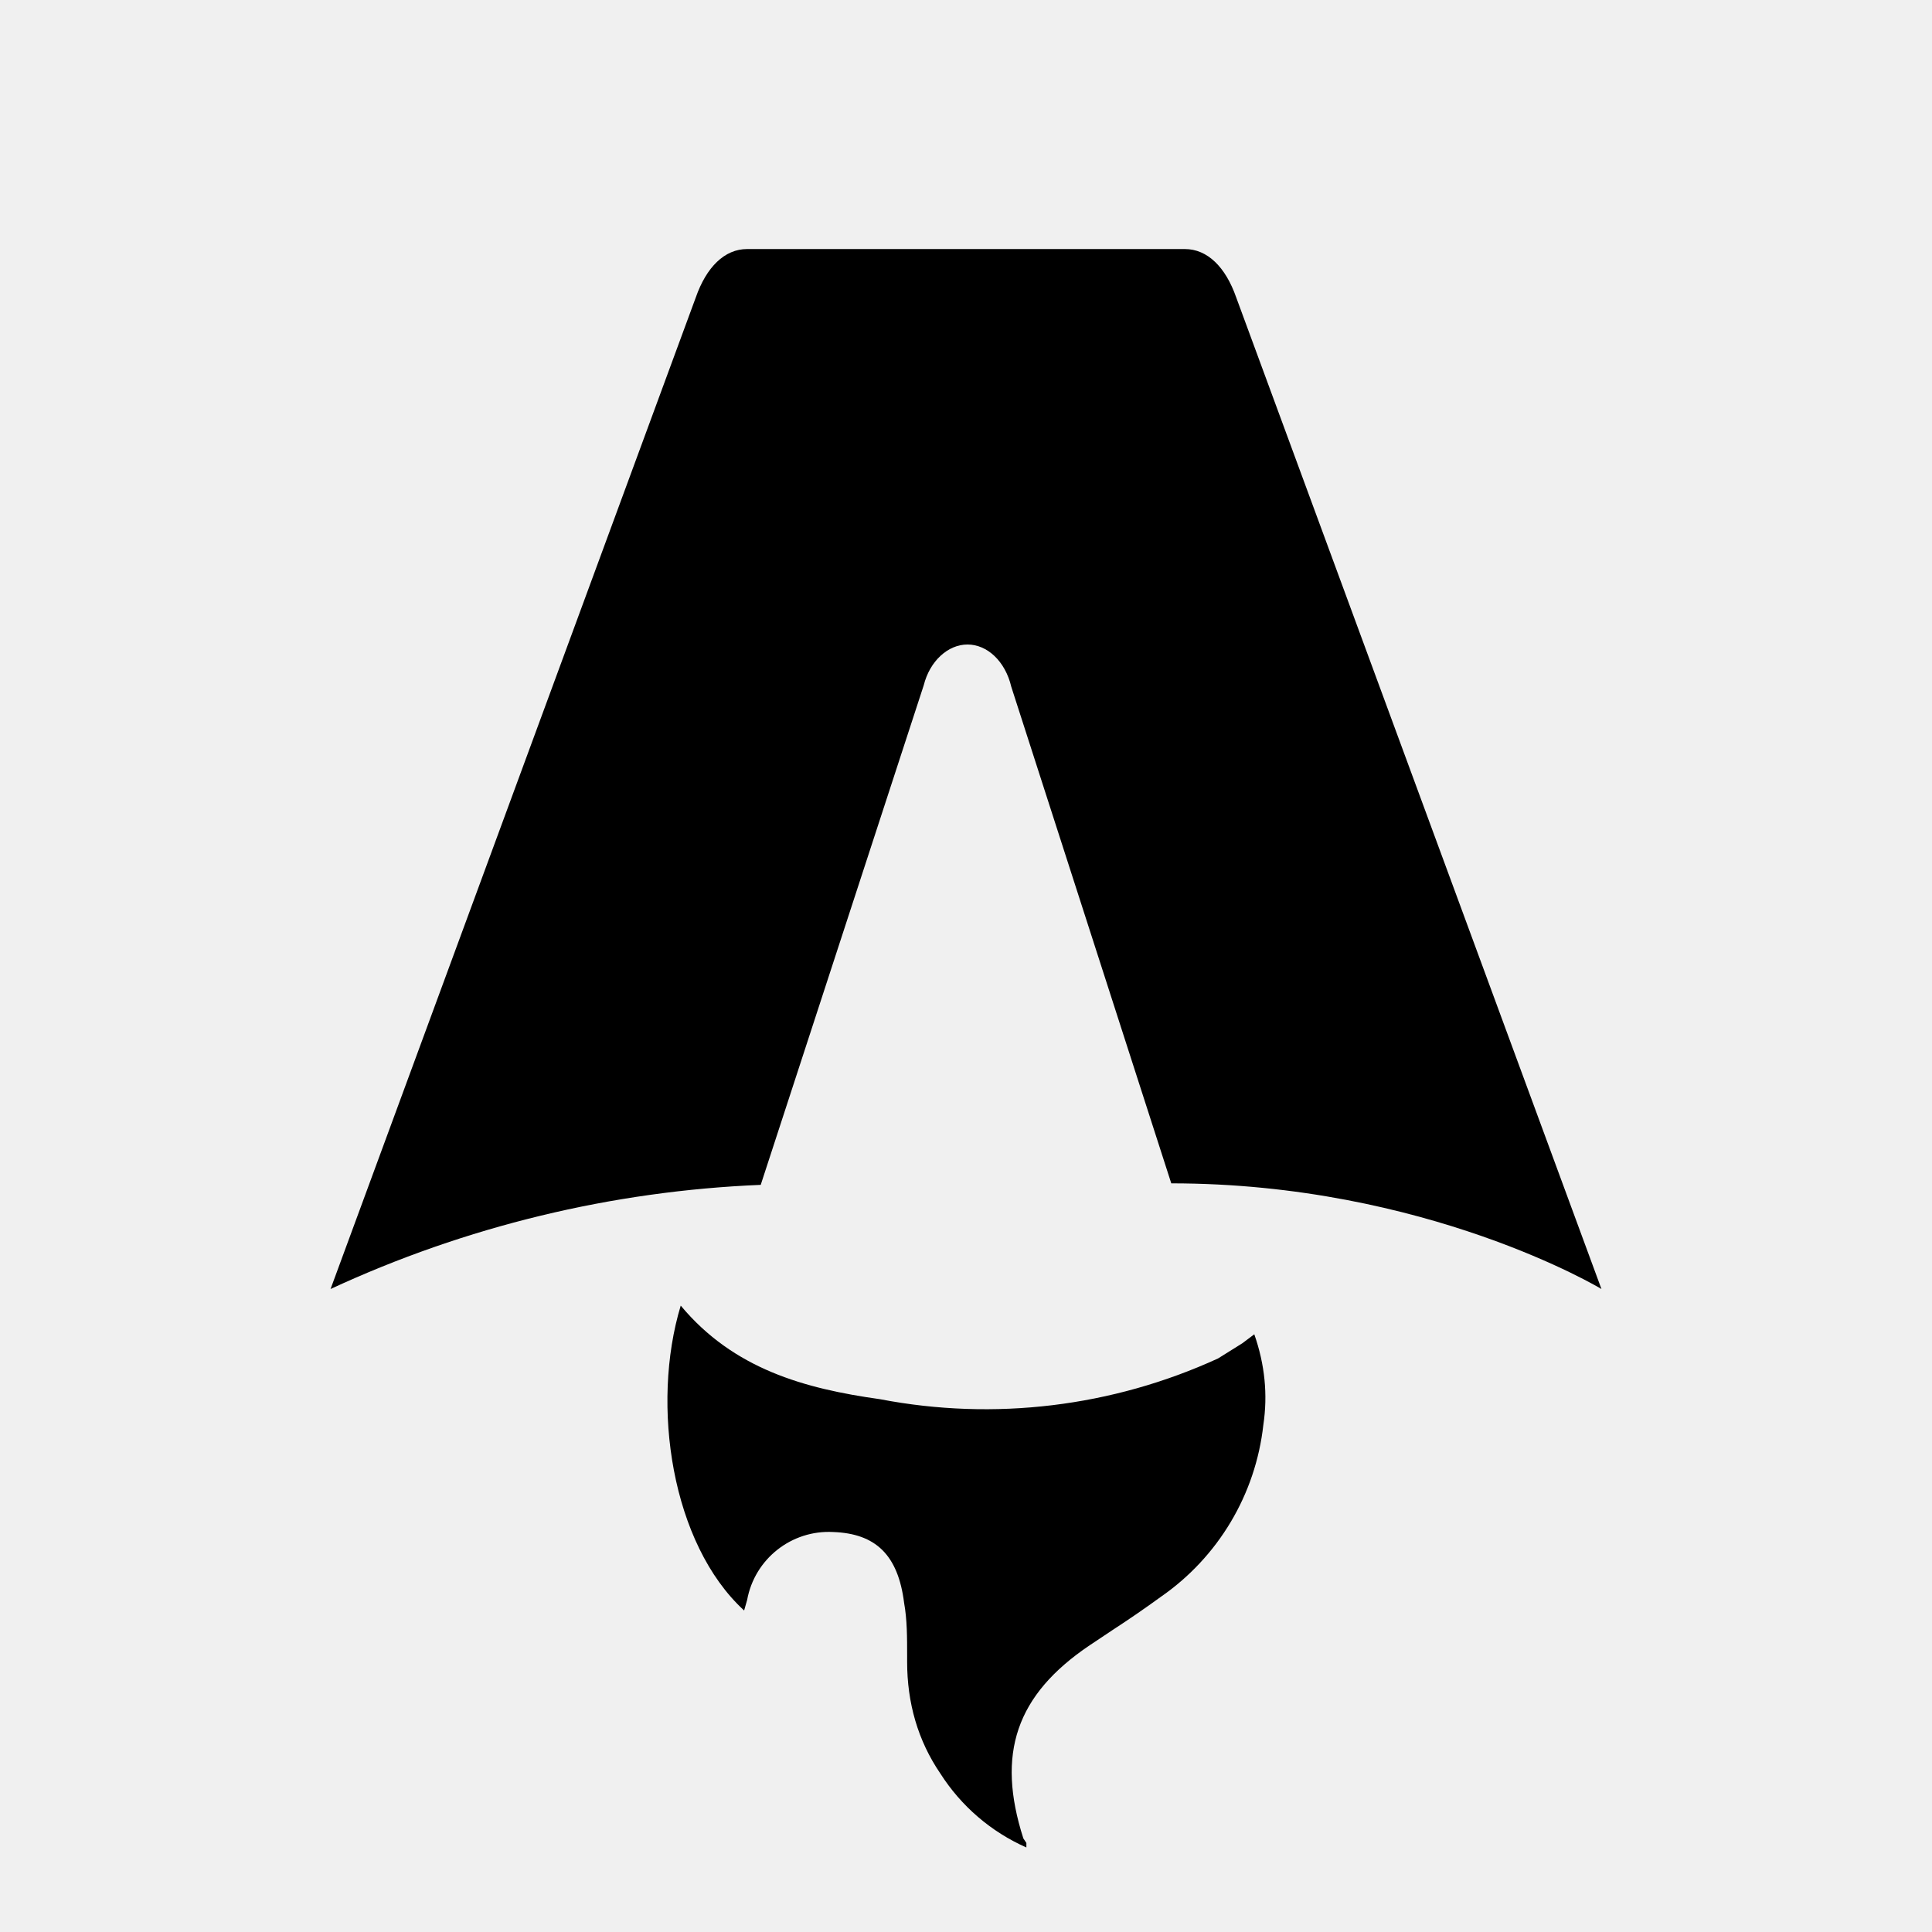
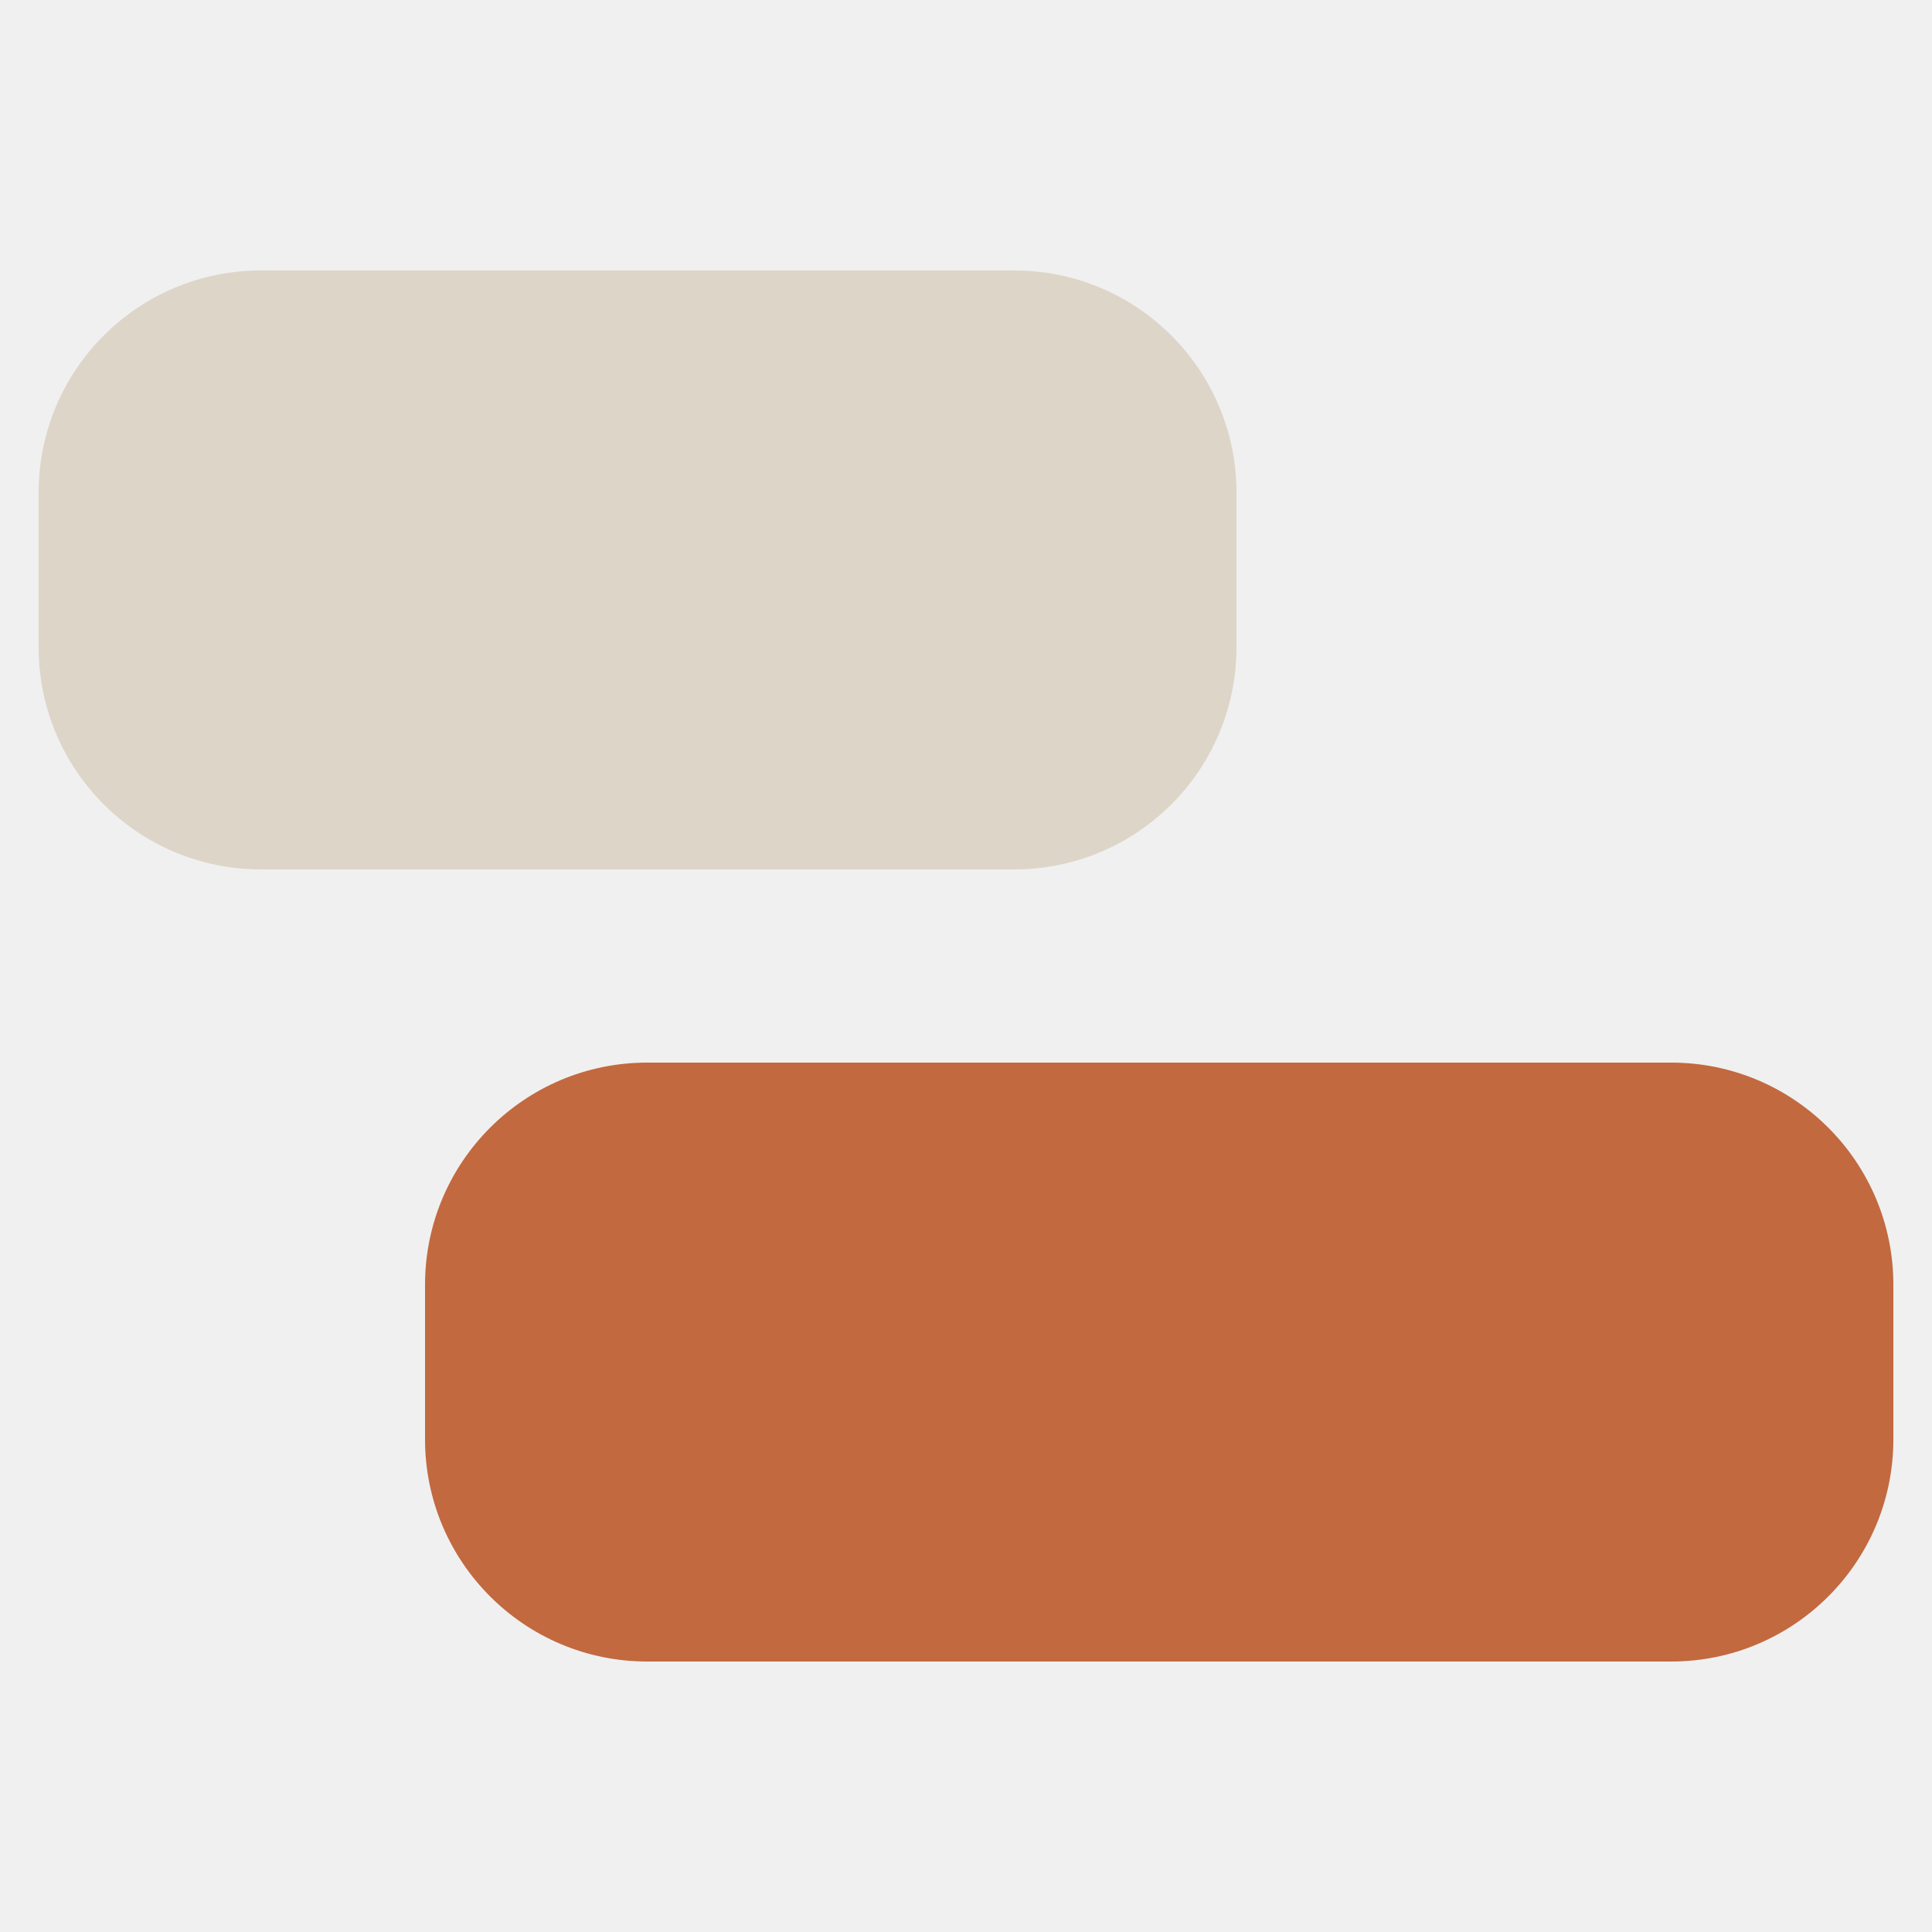
- <svg xmlns="http://www.w3.org/2000/svg" fill="none" viewBox="0 0 128 128">
-   <path d="M50.4 78.5a75.1 75.1 0 0 0-28.5 6.9l24.2-65.7c.7-2 1.9-3.2 3.4-3.2h29c1.5 0 2.7 1.2 3.4 3.2l24.2 65.7s-11.6-7-28.5-7L67 45.5c-.4-1.7-1.6-2.8-2.9-2.8-1.3 0-2.5 1.1-2.9 2.7L50.4 78.5Zm-1.1 28.2Zm-4.2-20.2c-2 6.6-.6 15.8 4.2 20.2a17.5 17.5 0 0 1 .2-.7 5.5 5.5 0 0 1 5.7-4.5c2.8.1 4.3 1.5 4.7 4.7.2 1.1.2 2.3.2 3.5v.4c0 2.7.7 5.2 2.2 7.4a13 13 0 0 0 5.7 4.9v-.3l-.2-.3c-1.8-5.6-.5-9.5 4.4-12.8l1.5-1a73 73 0 0 0 3.2-2.2 16 16 0 0 0 6.8-11.4c.3-2 .1-4-.6-6l-.8.6-1.6 1a37 37 0 0 1-22.4 2.7c-5-.7-9.7-2-13.2-6.2Z" />
+ <svg xmlns="http://www.w3.org/2000/svg" viewBox="0 0 100 100">
+   <rect class="bar-review" x="2" y="14" width="62" height="31" rx="11.5" fill="#ddd5c8" />
+   <rect class="bar-reply" x="22" y="55" width="76" height="31" rx="11.5" fill="#c2693f" />
  <style>
-         path { fill: #000; }
        @media (prefers-color-scheme: dark) {
-             path { fill: #FFF; }
+             .bar-review { fill: #4a443a; }
+             .bar-reply { fill: #d57e52; }
        }
    </style>
</svg>
